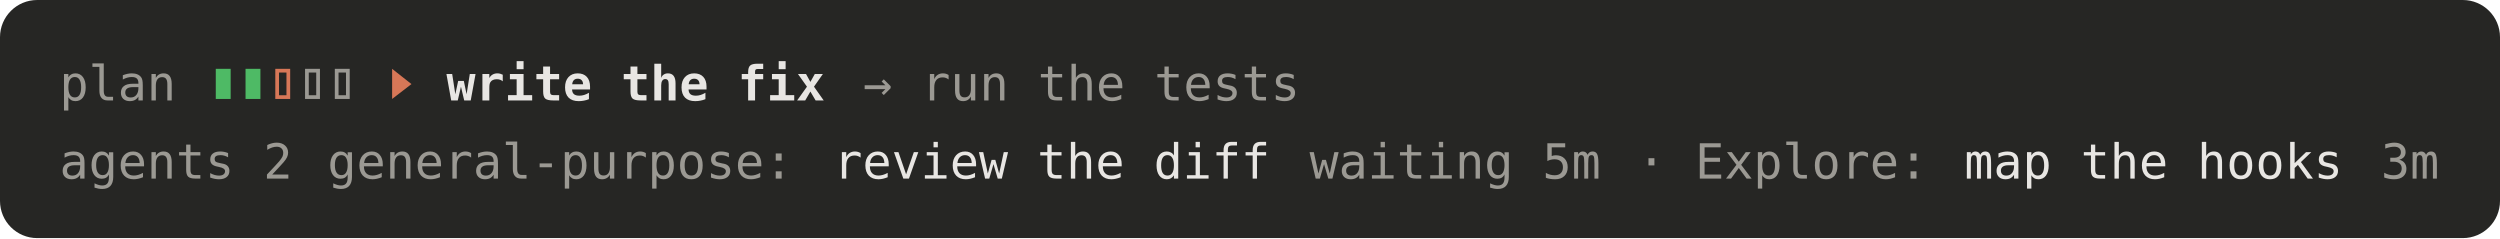
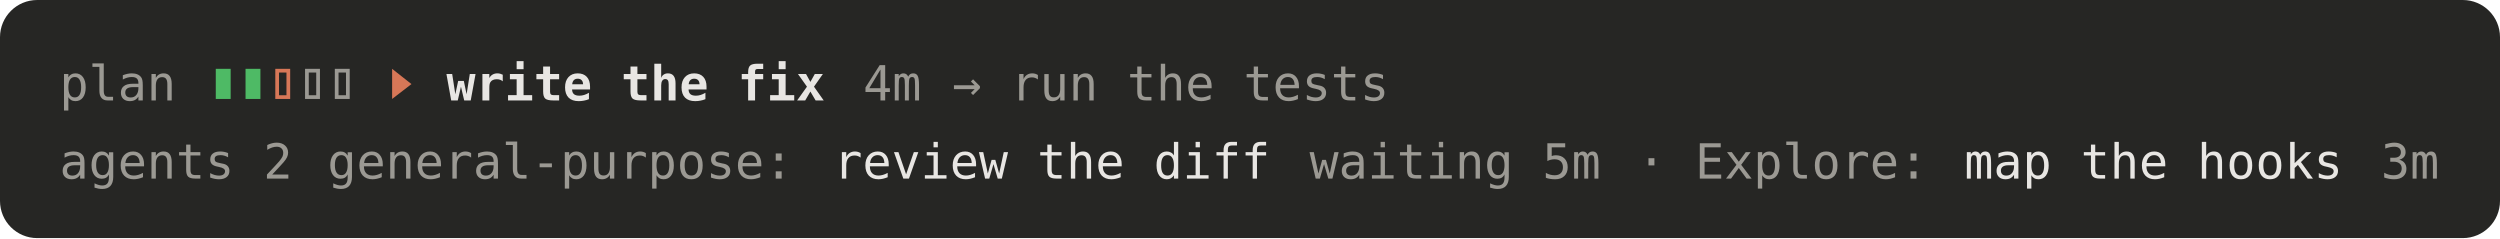
<svg xmlns="http://www.w3.org/2000/svg" width="672" height="64" viewBox="0 0 672 64" font-family="ui-monospace, SFMono-Regular, Menlo, Consolas, monospace" font-size="13">
  <rect width="672" height="64" rx="10" fill="#262624" />
  <text x="16" y="27" textLength="32" fill="#9b9993">plan</text>
  <rect x="58" y="18.5" width="4" height="8.1" fill="#4eba65" />
  <rect x="66" y="18.5" width="4" height="8.1" fill="#4eba65" />
  <rect x="74.5" y="19" width="3" height="7.1" fill="none" stroke="#d77757" stroke-width="1" />
  <rect x="82.5" y="19" width="3" height="7.1" fill="none" stroke="#9b9993" stroke-width="1" />
  <rect x="90.5" y="19" width="3" height="7.1" fill="none" stroke="#9b9993" stroke-width="1" />
  <polygon points="105.4,18.5 110.6,22.6 105.4,26.6" fill="#d77757" />
  <text x="120" y="27" textLength="104" fill="#e8e6e3" font-weight="600">write the fix</text>
-   <text x="232" y="27" textLength="120" fill="#9b9993">→ run the tests</text>
+   <text x="232" y="27" textLength="16" fill="#9b9993">4m</text>
+   <text x="256" y="27" textLength="120" fill="#9b9993">→ run the tests</text>
  <text x="16" y="48" textLength="64" fill="#9b9993">agents 2</text>
  <text x="88" y="48" textLength="128" fill="#9b9993">general-purpose:</text>
  <text x="224" y="48" textLength="120" fill="#e8e6e3">review the diff</text>
  <text x="352" y="48" textLength="80" fill="#9b9993">waiting 5m</text>
  <text x="440" y="48" textLength="80" fill="#9b9993">· Explore:</text>
  <text x="528" y="48" textLength="104" fill="#e8e6e3">map the hooks</text>
  <text x="640" y="48" textLength="16" fill="#9b9993">3m</text>
</svg>
